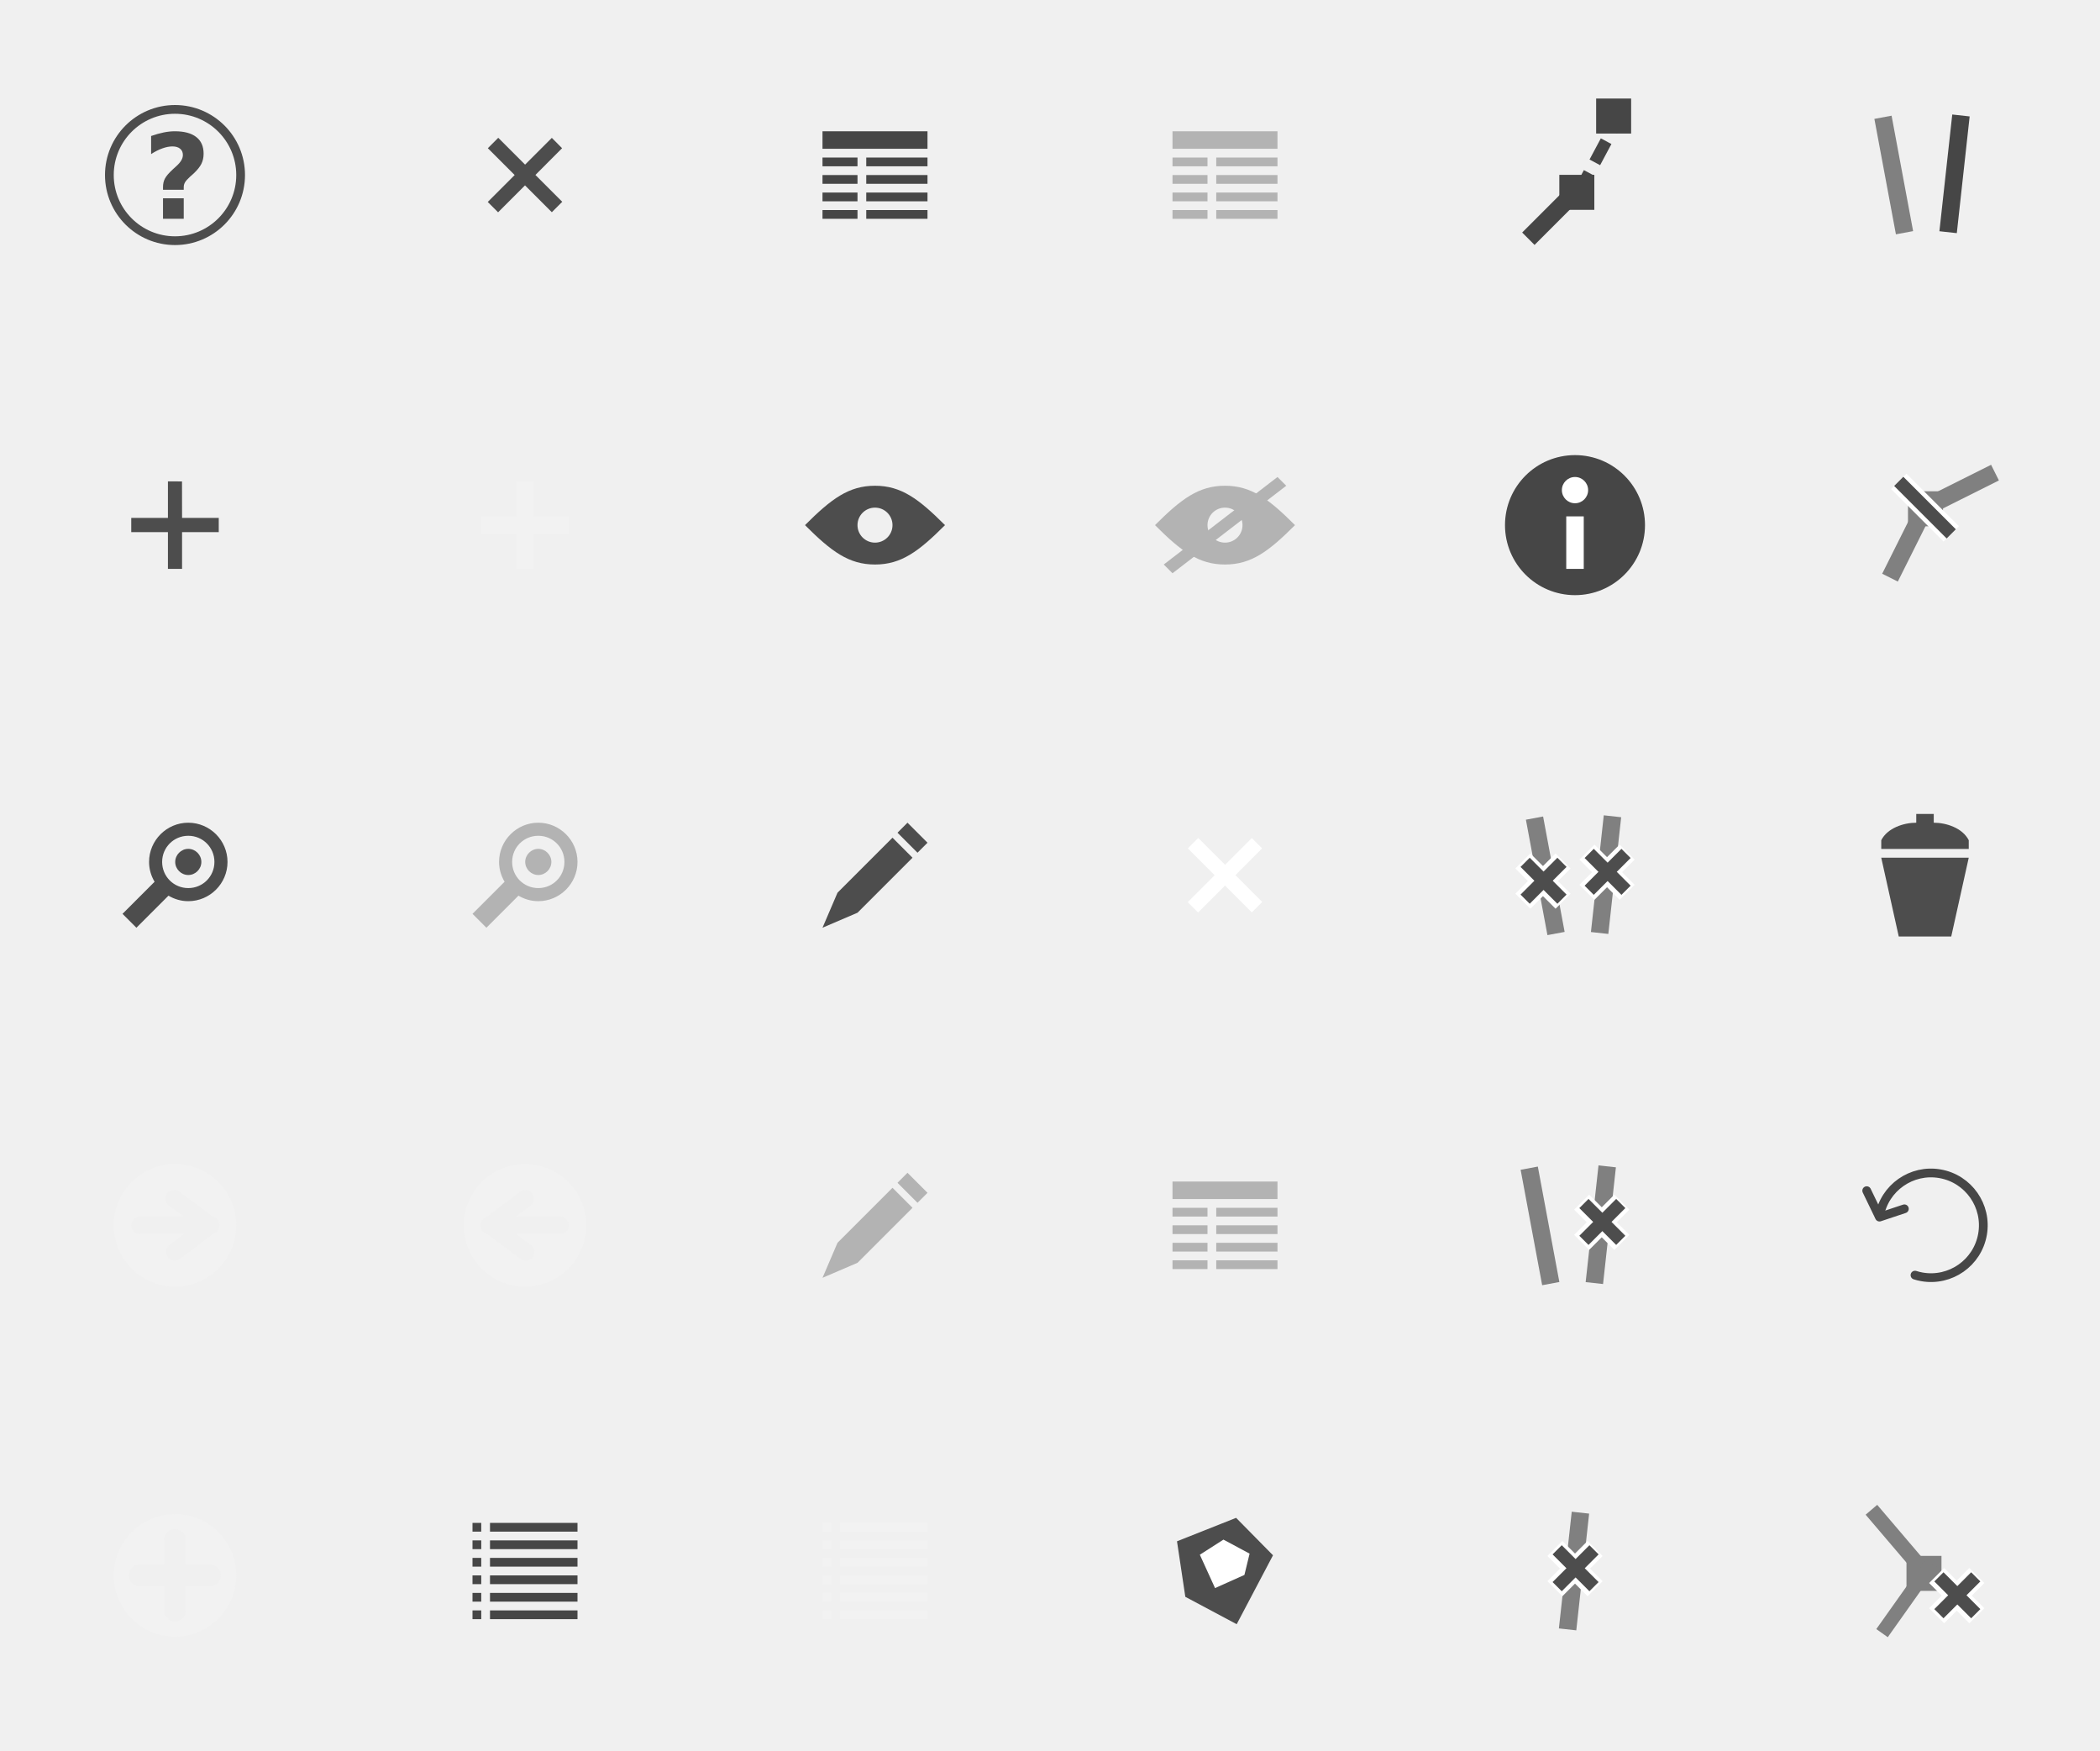
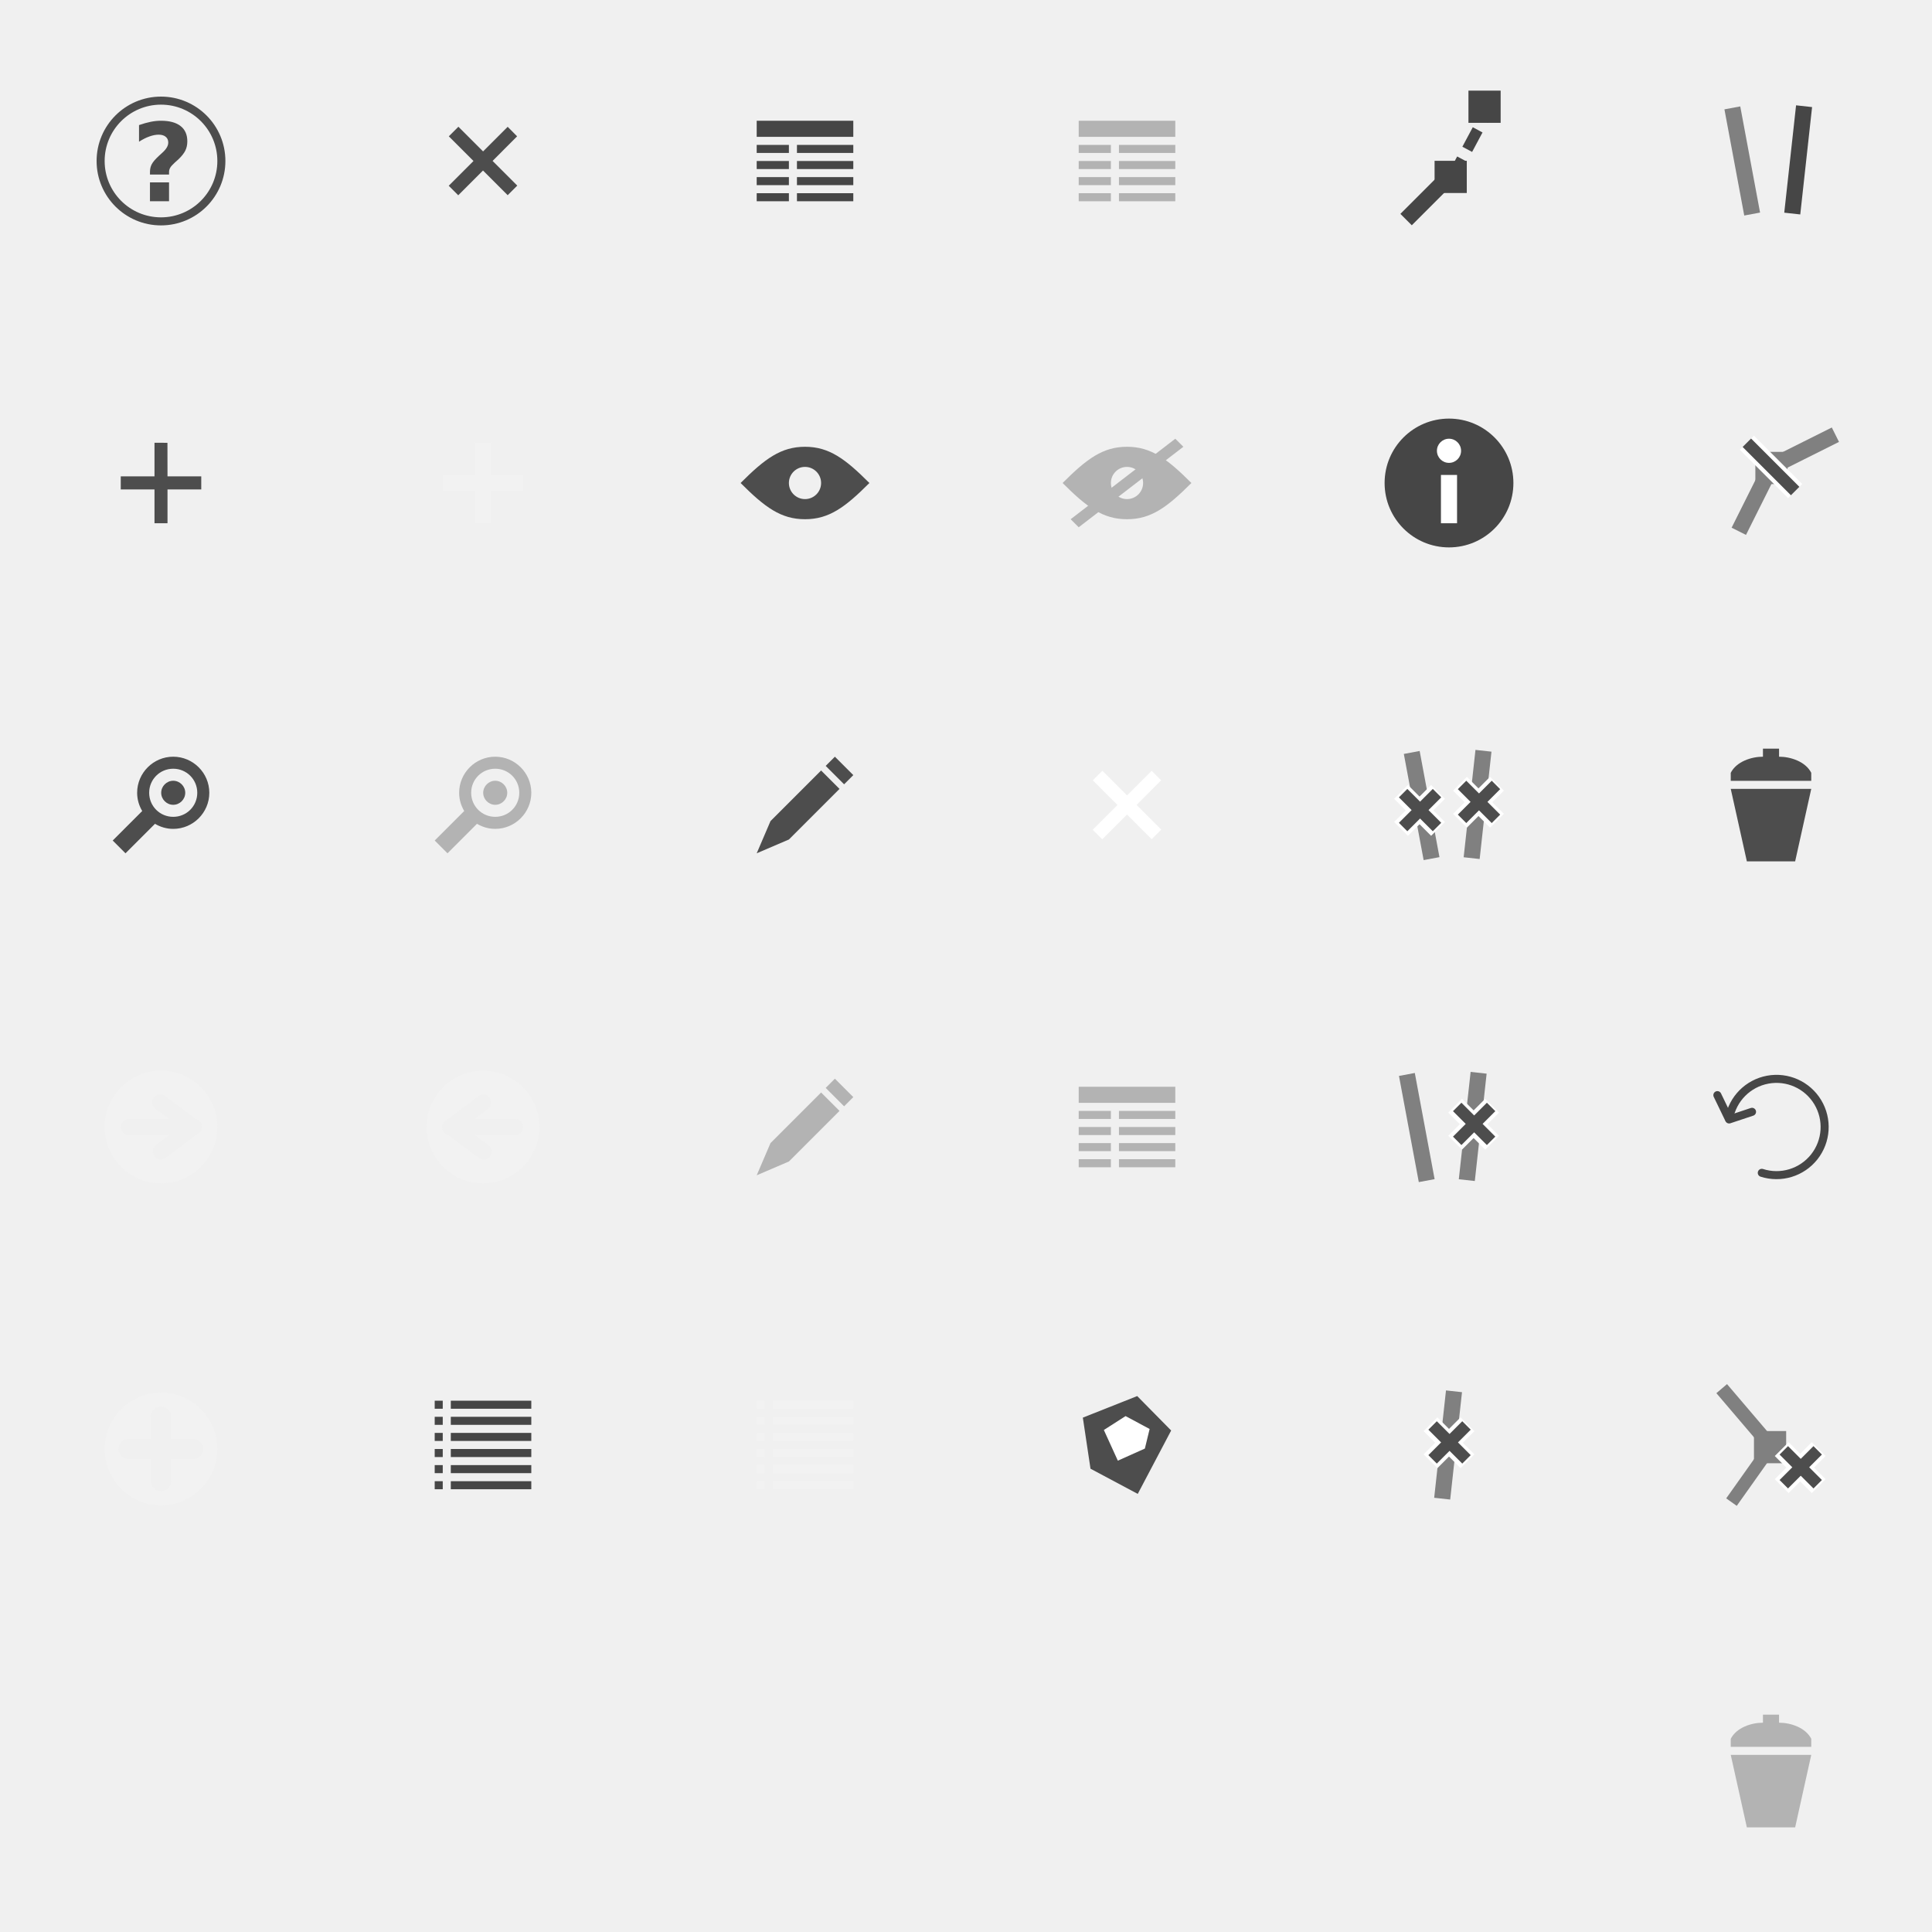
- <svg xmlns="http://www.w3.org/2000/svg" width="240" height="200" id="svg2" version="1.1">
+ <svg xmlns="http://www.w3.org/2000/svg" width="240" height="240" id="svg2" version="1.1">
  <defs id="defs4" />
-   <g id="layer1" transform="translate(0,-852.3622)">
+   <g id="layer1" transform="translate(0,-812.3622)">
    <text xml:space="preserve" style="font-style:normal;font-weight:normal;font-size:40px;line-height:125%;font-family:Sans;letter-spacing:0px;word-spacing:0px;fill:#000000;fill-opacity:1;stroke:none" x="13.787" y="953.808" id="text4457">
      <tspan y="953.808" x="13.787" id="tspan4459" />
    </text>
-     <g id="g3001" transform="translate(-15.2557,-71.38651)">
-       <circle transform="matrix(1.071429,0,0,1.071429,26.68427,934.1058)" id="path3014" style="fill:none;stroke:#4d4d4d;stroke-width:0.933;stroke-miterlimit:4;stroke-dasharray:none;stroke-opacity:1" cx="8" cy="9" r="7" d="m 15,9 c 0,3.866 -3.134,7 -7,7 C 4.134,16 1,12.866 1,9 1,5.134 4.134,2 8,2 c 3.866,0 7,3.134 7,7 z" />
+     <g id="g3001" transform="translate(-15.2557,-111.3865)">
+       <circle transform="matrix(1.071429,0,0,1.071429,26.68427,934.1058)" id="path3014" style="fill:none;stroke:#4d4d4d;stroke-width:0.933;stroke-miterlimit:4;stroke-dasharray:none;stroke-opacity:1" cx="8" cy="9" r="7" />
      <g id="text3784" style="font-style:normal;font-weight:normal;font-size:40px;line-height:125%;font-family:Sans;letter-spacing:0px;word-spacing:0px;fill:#4d4d4d;fill-opacity:1;stroke:none" transform="translate(27.2557,-100.6137)">
        <path id="path3789" style="font-weight:bold;font-size:12px;-inkscape-font-specification:'Sans Bold';fill:#4d4d4d" d="m 9,1046.046 -2.37,0 0,-0.322 c 0,-0.36 0.072,-0.677 0.217,-0.954 0.144,-0.281 0.449,-0.636 0.912,-1.066 l 0.42,-0.382 c 0.249,-0.228 0.431,-0.443 0.545,-0.645 0.118,-0.202 0.177,-0.404 0.177,-0.605 -4.6e-6,-0.307 -0.105,-0.546 -0.315,-0.717 -0.21,-0.176 -0.503,-0.263 -0.88,-0.263 -0.354,0 -0.737,0.075 -1.149,0.224 -0.411,0.145 -0.84,0.362 -1.287,0.651 l 0,-2.066 c 0.53,-0.184 1.013,-0.32 1.451,-0.408 0.438,-0.088 0.86,-0.132 1.267,-0.132 1.068,0 1.882,0.219 2.442,0.658 0.56,0.434 0.84,1.07 0.84,1.908 -7e-6,0.43 -0.085,0.816 -0.256,1.158 -0.171,0.338 -0.462,0.702 -0.873,1.092 l -0.42,0.375 c -0.298,0.272 -0.492,0.491 -0.584,0.658 -0.092,0.162 -0.138,0.342 -0.138,0.539 l 0,0.296 m -2.37,0.974 2.37,0 0,2.342 -2.37,0 0,-2.342" />
      </g>
    </g>
-     <path style="fill:#4d4d4d;fill-opacity:1;fill-rule:nonzero;stroke:none" d="m 100,907.862 c -3,0 -5,1.5 -8,4.5 3,3 5,4.5 8,4.5 3,0 5,-1.5 8,-4.5 -3,-3 -5,-4.5 -8,-4.5 z m 0,2.5 c 1.105,0 2,0.895 2,2 0,1.105 -0.895,2 -2,2 -1.105,0 -2,-0.895 -2,-2 0,-1.105 0.895,-2 2,-2 z" id="path2990-6" />
-     <g id="eye-off" style="fill:#b3b3b3" transform="translate(131,-131.0002)">
+     <path style="fill:#4d4d4d;fill-opacity:1;fill-rule:nonzero;stroke:none" d="m 100,867.862 c -3,0 -5,1.5 -8,4.5 3,3 5,4.5 8,4.5 3,0 5,-1.5 8,-4.5 -3,-3 -5,-4.5 -8,-4.5 z m 0,2.5 c 1.105,0 2,0.895 2,2 0,1.105 -0.895,2 -2,2 -1.105,0 -2,-0.895 -2,-2 0,-1.105 0.895,-2 2,-2 z" id="path2990-6" />
+     <g id="eye-off" style="fill:#b3b3b3" transform="translate(131,-171.0002)">
      <path id="path2990" transform="translate(0,1034.362)" d="M 9,4.5 C 6,4.5 4,6 1,9 c 3,3 5,4.5 8,4.5 3,-3.3e-5 5,-1.5 8,-4.5 C 14,6 12,4.5 9,4.5 Z M 9,7 c 1.105,0 2,0.895 2,2 0,1.105 -0.895,2 -2,2 C 7.895,11 7,10.105 7,9 7,7.895 7.895,7 9,7 Z" style="fill:#b3b3b3;fill-opacity:1;fill-rule:nonzero;stroke:none" />
      <path id="rect3787" d="m 2,1047.862 13,-10 1,1 -13,10 z" style="fill:#b3b3b3;fill-opacity:1;fill-rule:nonzero;stroke:none" />
    </g>
-     <path style="fill:#b3b3b3;fill-opacity:1;fill-rule:nonzero;stroke:none" d="m 134,867.362 0,2 12,0 0,-2 -12,0 z m 0,3 0,1 4,0 0,-1 -4,0 z m 5,0 0,1 7,0 0,-1 -7,0 z m -5,2 0,1 4,0 0,-1 -4,0 z m 5,0 0,1 7,0 0,-1 -7,0 z m -5,2 0,1 4,0 0,-1 -4,0 z m 5,0 0,1 7,0 0,-1 -7,0 z m -5,2 0,1 4,0 0,-1 -4,0 z m 5,0 0,1 7,0 0,-1 -7,0 z" id="table" />
-     <path style="fill:#f2f2f2;fill-opacity:1;fill-rule:nonzero;stroke:none" d="m 59,907.362 0,4 -4,0 0,2 4,0 0,4 2,0 0,-4 4,0 0,-2 -4,0 0,-4 z" id="rect5280" />
-     <path style="color:#000000;font-style:normal;font-variant:normal;font-weight:normal;font-stretch:normal;font-size:medium;line-height:normal;font-family:Sans;-inkscape-font-specification:Sans;text-indent:0;text-align:start;text-decoration:none;text-decoration-line:none;letter-spacing:normal;word-spacing:normal;text-transform:none;direction:ltr;block-progression:tb;writing-mode:lr-tb;baseline-shift:baseline;text-anchor:start;display:inline;overflow:visible;visibility:visible;fill:#4d4d4d;fill-opacity:1;stroke:none;stroke-width:3;marker:none;enable-background:accumulate" d="m 21.518,946.362 c -2.467,0 -4.482,2.016 -4.482,4.483 0,0.83 0.234,1.596 0.63,2.265 l -3.665,3.665 1.588,1.588 3.665,-3.665 c 0.668,0.397 1.435,0.63 2.265,0.63 2.467,0 4.482,-2.016 4.482,-4.482 0,-2.467 -2.016,-4.483 -4.482,-4.483 z m 0,1.494 c 1.659,0 2.988,1.329 2.988,2.988 0,1.659 -1.329,2.988 -2.988,2.988 -1.659,0 -2.988,-1.329 -2.988,-2.988 0,-1.659 1.329,-2.988 2.988,-2.988 z m 0,1.494 c -0.816,0 -1.494,0.678 -1.494,1.494 0,0.816 0.678,1.494 1.494,1.494 0.816,0 1.494,-0.678 1.494,-1.494 0,-0.816 -0.678,-1.494 -1.494,-1.494 z" id="path4354" />
-     <path id="path4392" d="m 61.518,946.362 c -2.467,0 -4.482,2.016 -4.482,4.482 0,0.83 0.234,1.596 0.63,2.264 L 54,956.775 l 1.588,1.587 3.665,-3.665 c 0.668,0.397 1.435,0.63 2.265,0.63 2.467,0 4.482,-2.016 4.482,-4.483 0,-2.467 -2.016,-4.482 -4.482,-4.482 z m 0,1.494 c 1.659,0 2.988,1.329 2.988,2.988 0,1.659 -1.329,2.988 -2.988,2.988 -1.659,0 -2.988,-1.329 -2.988,-2.988 0,-1.659 1.329,-2.988 2.988,-2.988 z m 0,1.494 c -0.816,0 -1.494,0.678 -1.494,1.494 0,0.816 0.678,1.494 1.494,1.494 0.816,0 1.494,-0.678 1.494,-1.494 0,-0.816 -0.678,-1.494 -1.494,-1.494 z" style="color:#000000;font-style:normal;font-variant:normal;font-weight:normal;font-stretch:normal;font-size:medium;line-height:normal;font-family:Sans;-inkscape-font-specification:Sans;text-indent:0;text-align:start;text-decoration:none;text-decoration-line:none;letter-spacing:normal;word-spacing:normal;text-transform:none;direction:ltr;block-progression:tb;writing-mode:lr-tb;baseline-shift:baseline;text-anchor:start;display:inline;overflow:visible;visibility:visible;fill:#b3b3b3;fill-opacity:1;stroke:none;stroke-width:3;marker:none;enable-background:accumulate" />
-     <path style="fill:#f2f2f2;fill-opacity:1;stroke:none" d="m 60,985.362 c -3.866,0 -7,3.134 -7,7 0,3.866 3.134,7 7,7 3.866,0 7,-3.134 7,-7 0,-3.866 -3.134,-7 -7,-7 z m -0.156,2.969 a 1,1 0 0 1 0.094,0 1,1 0 0 1 0.656,1.812 l -1.625,1.219 5.031,0 a 1,1 0 1 1 0,2 l -5,0 1.594,1.188 a 1,1 0 1 1 -1.188,1.594 l -3.719,-2.781 a 1.004,1.004 0 0 1 -0.156,-1.906 l 3.875,-2.906 a 1,1 0 0 1 0.438,-0.219 z" id="path5321" />
-     <path id="path5338" d="m 20,999.362 c 3.866,0 7,-3.134 7,-7 0,-3.866 -3.134,-7 -7,-7 -3.866,0 -7,3.134 -7,7 0,3.866 3.134,7 7,7 z m 0.156,-2.969 a 1,1 0 0 1 -0.094,0 1,1 0 0 1 -0.656,-1.813 l 1.625,-1.219 -5.031,0 a 1,1 0 1 1 0,-2 l 5,0 -1.594,-1.188 a 1,1 0 1 1 1.188,-1.594 l 3.719,2.781 a 1.004,1.004 0 0 1 0.156,1.906 l -3.875,2.906 a 1,1 0 0 1 -0.438,0.219 z" style="fill:#f2f2f2;fill-opacity:1;stroke:none" />
-     <path style="fill:#f2f2f2;fill-opacity:1;stroke:none" d="m 20,1025.362 c -3.866,0 -7,3.134 -7,7 0,3.866 3.134,7 7,7 3.866,0 7,-3.134 7,-7 0,-3.866 -3.134,-7 -7,-7 z m -0.156,1.719 a 1.25,1.25 0 0 1 0.125,0 1.25,1.25 0 0 1 1.281,1.281 l 0,2.75 2.75,0 a 1.25,1.25 0 1 1 0,2.5 l -2.75,0 0,2.75 a 1.25,1.25 0 1 1 -2.5,0 l 0,-2.75 -2.75,0 a 1.252,1.252 0 0 1 -0.125,-2.5 1.25,1.25 0 0 1 0.125,0 l 2.75,0 0,-2.75 a 1.25,1.25 0 0 1 1.094,-1.281 z" id="path5340" />
-     <path style="fill:#464646;fill-opacity:1;fill-rule:nonzero;stroke:none" d="m 94,867.362 0,2 12,0 0,-2 -12,0 z m 0,3 0,1 4,0 0,-1 -4,0 z m 5,0 0,1 7,0 0,-1 -7,0 z m -5,2 0,1 4,0 0,-1 -4,0 z m 5,0 0,1 7,0 0,-1 -7,0 z m -5,2 0,1 4,0 0,-1 -4,0 z m 5,0 0,1 7,0 0,-1 -7,0 z m -5,2 0,1 4,0 0,-1 -4,0 z m 5,0 0,1 7,0 0,-1 -7,0 z" id="table-5" />
+     <path style="fill:#b3b3b3;fill-opacity:1;fill-rule:nonzero;stroke:none" d="m 134,827.362 0,2 12,0 0,-2 -12,0 z m 0,3 0,1 4,0 0,-1 -4,0 z m 5,0 0,1 7,0 0,-1 -7,0 z m -5,2 0,1 4,0 0,-1 -4,0 z m 5,0 0,1 7,0 0,-1 -7,0 z m -5,2 0,1 4,0 0,-1 -4,0 z m 5,0 0,1 7,0 0,-1 -7,0 z m -5,2 0,1 4,0 0,-1 -4,0 z m 5,0 0,1 7,0 0,-1 -7,0 z" id="table" />
+     <path style="fill:#f2f2f2;fill-opacity:1;fill-rule:nonzero;stroke:none" d="m 59,867.362 0,4 -4,0 0,2 4,0 0,4 2,0 0,-4 4,0 0,-2 -4,0 0,-4 z" id="rect5280" />
+     <path style="color:#000000;font-style:normal;font-variant:normal;font-weight:normal;font-stretch:normal;font-size:medium;line-height:normal;font-family:Sans;-inkscape-font-specification:Sans;text-indent:0;text-align:start;text-decoration:none;text-decoration-line:none;letter-spacing:normal;word-spacing:normal;text-transform:none;direction:ltr;block-progression:tb;writing-mode:lr-tb;baseline-shift:baseline;text-anchor:start;display:inline;overflow:visible;visibility:visible;fill:#4d4d4d;fill-opacity:1;stroke:none;stroke-width:3;marker:none;enable-background:accumulate" d="m 21.518,906.362 c -2.467,0 -4.482,2.016 -4.482,4.483 0,0.83 0.234,1.596 0.63,2.265 l -3.665,3.665 1.588,1.588 3.665,-3.665 c 0.668,0.397 1.435,0.63 2.265,0.63 2.467,0 4.482,-2.016 4.482,-4.482 0,-2.467 -2.016,-4.483 -4.482,-4.483 z m 0,1.494 c 1.659,0 2.988,1.329 2.988,2.988 0,1.659 -1.329,2.988 -2.988,2.988 -1.659,0 -2.988,-1.329 -2.988,-2.988 0,-1.659 1.329,-2.988 2.988,-2.988 z m 0,1.494 c -0.816,0 -1.494,0.678 -1.494,1.494 0,0.816 0.678,1.494 1.494,1.494 0.816,0 1.494,-0.678 1.494,-1.494 0,-0.816 -0.678,-1.494 -1.494,-1.494 z" id="path4354" />
+     <path id="path4392" d="m 61.518,906.362 c -2.467,0 -4.482,2.016 -4.482,4.482 0,0.83 0.234,1.596 0.63,2.264 L 54,916.775 l 1.588,1.587 3.665,-3.665 c 0.668,0.397 1.435,0.63 2.265,0.63 2.467,0 4.482,-2.016 4.482,-4.483 0,-2.467 -2.016,-4.482 -4.482,-4.482 z m 0,1.494 c 1.659,0 2.988,1.329 2.988,2.988 0,1.659 -1.329,2.988 -2.988,2.988 -1.659,0 -2.988,-1.329 -2.988,-2.988 0,-1.659 1.329,-2.988 2.988,-2.988 z m 0,1.494 c -0.816,0 -1.494,0.678 -1.494,1.494 0,0.816 0.678,1.494 1.494,1.494 0.816,0 1.494,-0.678 1.494,-1.494 0,-0.816 -0.678,-1.494 -1.494,-1.494 z" style="color:#000000;font-style:normal;font-variant:normal;font-weight:normal;font-stretch:normal;font-size:medium;line-height:normal;font-family:Sans;-inkscape-font-specification:Sans;text-indent:0;text-align:start;text-decoration:none;text-decoration-line:none;letter-spacing:normal;word-spacing:normal;text-transform:none;direction:ltr;block-progression:tb;writing-mode:lr-tb;baseline-shift:baseline;text-anchor:start;display:inline;overflow:visible;visibility:visible;fill:#b3b3b3;fill-opacity:1;stroke:none;stroke-width:3;marker:none;enable-background:accumulate" />
+     <path style="fill:#f2f2f2;fill-opacity:1;stroke:none" d="m 60,945.362 c -3.866,0 -7,3.134 -7,7 0,3.866 3.134,7 7,7 3.866,0 7,-3.134 7,-7 0,-3.866 -3.134,-7 -7,-7 z m -0.156,2.969 a 1,1 0 0 1 0.094,0 1,1 0 0 1 0.656,1.812 l -1.625,1.219 5.031,0 a 1,1 0 1 1 0,2 l -5,0 1.594,1.188 a 1,1 0 1 1 -1.188,1.594 l -3.719,-2.781 a 1.004,1.004 0 0 1 -0.156,-1.906 l 3.875,-2.906 a 1,1 0 0 1 0.438,-0.219 z" id="path5321" />
+     <path id="path5338" d="m 20,959.362 c 3.866,0 7,-3.134 7,-7 0,-3.866 -3.134,-7 -7,-7 -3.866,0 -7,3.134 -7,7 0,3.866 3.134,7 7,7 z m 0.156,-2.969 a 1,1 0 0 1 -0.094,0 1,1 0 0 1 -0.656,-1.813 l 1.625,-1.219 -5.031,0 a 1,1 0 1 1 0,-2 l 5,0 -1.594,-1.188 a 1,1 0 1 1 1.188,-1.594 l 3.719,2.781 a 1.004,1.004 0 0 1 0.156,1.906 l -3.875,2.906 a 1,1 0 0 1 -0.438,0.219 z" style="fill:#f2f2f2;fill-opacity:1;stroke:none" />
+     <path style="fill:#f2f2f2;fill-opacity:1;stroke:none" d="m 20,985.362 c -3.866,0 -7,3.134 -7,7 0,3.866 3.134,7 7,7 3.866,0 7,-3.134 7,-7 0,-3.866 -3.134,-7 -7,-7 z m -0.156,1.719 a 1.25,1.25 0 0 1 0.125,0 1.25,1.25 0 0 1 1.281,1.281 l 0,2.75 2.75,0 a 1.25,1.25 0 1 1 0,2.5 l -2.75,0 0,2.75 a 1.25,1.25 0 1 1 -2.5,0 l 0,-2.75 -2.75,0 a 1.252,1.252 0 0 1 -0.125,-2.5 1.25,1.25 0 0 1 0.125,0 l 2.75,0 0,-2.75 a 1.25,1.25 0 0 1 1.094,-1.281 z" id="path5340" />
+     <path style="fill:#464646;fill-opacity:1;fill-rule:nonzero;stroke:none" d="m 94,827.362 0,2 12,0 0,-2 -12,0 z m 0,3 0,1 4,0 0,-1 -4,0 z m 5,0 0,1 7,0 0,-1 -7,0 z m -5,2 0,1 4,0 0,-1 -4,0 z m 5,0 0,1 7,0 0,-1 -7,0 z m -5,2 0,1 4,0 0,-1 -4,0 z m 5,0 0,1 7,0 0,-1 -7,0 z m -5,2 0,1 4,0 0,-1 -4,0 z m 5,0 0,1 7,0 0,-1 -7,0 z" id="table-5" />
    <g transform="translate(32,-48.00012)" style="font-style:normal;font-weight:normal;font-size:40px;line-height:125%;font-family:Sans;letter-spacing:0px;word-spacing:0px;fill:#4d4d4d;fill-opacity:1;stroke:none" id="text3784-6" />
-     <g id="text4356" style="font-style:normal;font-weight:normal;font-size:40px;line-height:125%;font-family:Sans;letter-spacing:0px;word-spacing:0px;fill:#4d4d4d;fill-opacity:1;stroke:none" transform="translate(20,-124)">
+     <g id="text4356" style="font-style:normal;font-weight:normal;font-size:40px;line-height:125%;font-family:Sans;letter-spacing:0px;word-spacing:0px;fill:#4d4d4d;fill-opacity:1;stroke:none" transform="translate(20,-164)">
      <path id="path4384" style="font-variant:normal;font-stretch:normal;font-size:20px;font-family:Arial;-inkscape-font-specification:Arial;fill:#4d4d4d" d="m 35.742,999.438 3.076,-3.076 -3.066,-3.066 1.191,-1.191 3.066,3.066 3.057,-3.057 1.172,1.182 -3.047,3.057 3.066,3.066 -1.191,1.191 L 40,997.544 36.924,1000.62 35.742,999.438" />
    </g>
-     <path d="m 19.192,917.362 2e-6,-4.2 -4.192,10e-6 -3e-6,-1.627 4.192,0 0,-4.173 1.609,0.007 0.007,4.167 4.192,0 -3.9e-5,1.627 -4.192,4e-5 -1.5e-5,4.2 -1.615,0" style="font-style:normal;font-variant:normal;font-weight:normal;font-stretch:normal;font-size:20px;line-height:125%;font-family:Arial;-inkscape-font-specification:Arial;letter-spacing:0px;word-spacing:0px;fill:#4d4d4d;fill-opacity:1;stroke:none" id="path4384-3" />
-     <path style="fill:#4d4d4d;fill-opacity:1;stroke:none" d="m 103.714,946.362 -1.143,1.143 2.286,2.286 L 106,948.648 Z M 102,948.076 l -6.286,6.286 2.286,2.286 6.286,-6.286 z M 95.714,954.362 94,958.362 l 4,-1.714 z" id="path3684" />
+     <path d="m 19.192,877.362 2e-6,-4.2 -4.192,10e-6 -3e-6,-1.627 4.192,0 0,-4.173 1.609,0.007 0.007,4.167 4.192,0 -3.9e-5,1.627 -4.192,4e-5 -1.5e-5,4.2 -1.615,0" style="font-style:normal;font-variant:normal;font-weight:normal;font-stretch:normal;font-size:20px;line-height:125%;font-family:Arial;-inkscape-font-specification:Arial;letter-spacing:0px;word-spacing:0px;fill:#4d4d4d;fill-opacity:1;stroke:none" id="path4384-3" />
+     <path style="fill:#4d4d4d;fill-opacity:1;stroke:none" d="m 103.714,906.362 -1.143,1.143 2.286,2.286 L 106,908.648 Z M 102,908.076 l -6.286,6.286 2.286,2.286 6.286,-6.286 z M 95.714,914.362 94,918.362 l 4,-1.714 z" id="path3684" />
    <text xml:space="preserve" style="font-style:normal;font-weight:normal;font-size:30.476px;line-height:125%;font-family:Sans;letter-spacing:0px;word-spacing:0px;fill:#000000;fill-opacity:1;stroke:none" x="81.647" y="988.797" id="text4457-6">
      <tspan y="988.797" x="81.647" id="tspan4459-6" />
    </text>
-     <g id="text4356-2" style="font-style:normal;font-weight:normal;font-size:40px;line-height:125%;font-family:Sans;letter-spacing:0px;word-spacing:0px;fill:#ffffff;fill-opacity:1;stroke:none" transform="translate(100,-44.00004)">
+     <g id="text4356-2" style="font-style:normal;font-weight:normal;font-size:40px;line-height:125%;font-family:Sans;letter-spacing:0px;word-spacing:0px;fill:#ffffff;fill-opacity:1;stroke:none" transform="translate(100,-84.00004)">
      <path id="path4384-2" style="font-variant:normal;font-stretch:normal;font-size:20px;font-family:Arial;-inkscape-font-specification:Arial;fill:#ffffff" d="m 35.742,999.438 3.076,-3.076 -3.066,-3.066 1.191,-1.191 3.066,3.066 3.057,-3.057 1.172,1.182 -3.047,3.057 3.066,3.066 -1.191,1.191 L 40,997.544 36.924,1000.62 35.742,999.438" />
    </g>
-     <path style="fill:#b3b3b3;fill-opacity:1;fill-rule:nonzero;stroke:none" d="m 134,987.362 0,2 12,0 0,-2 -12,0 z m 0,3 0,1 4,0 0,-1 -4,0 z m 5,0 0,1 7,0 0,-1 -7,0 z m -5,2 0,1 4,0 0,-1 -4,0 z m 5,0 0,1 7,0 0,-1 -7,0 z m -5,2 0,1 4,0 0,-1 -4,0 z m 5,0 0,1 7,0 0,-1 -7,0 z m -5,2 0,1 4,0 0,-1 -4,0 z m 5,0 0,1 7,0 0,-1 -7,0 z" id="table-0" />
-     <path style="fill:#b3b3b3;fill-opacity:1;stroke:none" d="m 103.714,986.362 -1.143,1.143 2.286,2.286 L 106,988.648 Z M 102,988.076 95.714,994.362 98,996.648 l 6.286,-6.286 z m -6.286,6.286 -1.714,4 4,-1.714 z" id="path3684-2" />
-     <path id="table-5-8-8-6" style="fill:#464646;fill-opacity:1;fill-rule:nonzero;stroke:none" d="m 54,1026.362 0,1 1,0 0,-1 z m 2,0 0,1 10,0 0,-1 z m -2,2 0,1 1,0 0,-1 z m 2,0 0,1 10,0 0,-1 z m -2,2 0,1 1,0 0,-1 z m 2,0 0,1 10,0 0,-1 z m -2,2 0,1 1,0 0,-1 z m 2,0 0,1 10,0 0,-1 z m -2,2 0,1 1,0 0,-1 z m 2,0 0,1 10,0 0,-1 z m -2,2 0,1 1,0 0,-1 z m 2,0 0,1 10,0 0,-1 z" />
-     <path id="table-5-8-8-6-1" style="fill:#f2f2f2;fill-opacity:1;fill-rule:nonzero;stroke:none" d="m 94,1026.362 0,1 1,0 0,-1 z m 2,0 0,1 10,0 0,-1 z m -2,2 0,1 1,0 0,-1 z m 2,0 0,1 10,0 0,-1 z m -2,2 0,1 1,0 0,-1 z m 2,0 0,1 10,0 0,-1 z m -2,2 0,1 1,0 0,-1 z m 2,0 0,1 10,0 0,-1 z m -2,2 0,1 1,0 0,-1 z m 2,0 0,1 10,0 0,-1 z m -2,2 0,1 1,0 0,-1 z m 2,0 0,1 10,0 0,-1 z" />
-     <circle style="fill:#464646;fill-opacity:1;stroke:none" id="path3762" transform="matrix(0.8206185,0,0,0.8206185,168.2722,902.6797)" cx="14.291" cy="11.799" r="9.749" d="m 24.04,11.799 c 0,5.384 -4.365,9.749 -9.749,9.749 -5.384,0 -9.749,-4.365 -9.749,-9.749 0,-5.384 4.365,-9.749 9.749,-9.749 5.384,0 9.749,4.365 9.749,9.749 z" />
-     <ellipse style="fill:#ffffff;fill-opacity:1;stroke:none" id="path3764" transform="matrix(0.8291667,0,0,0.7175481,170.0333,903.4295)" cx="12.02" cy="6.874" rx="1.809" ry="2.09" d="m 13.829,6.874 c 0,1.155 -0.81,2.09 -1.809,2.09 -0.999,0 -1.809,-0.936 -1.809,-2.09 0,-1.155 0.81,-2.09 1.809,-2.09 0.999,0 1.809,0.936 1.809,2.09 z" />
-     <path style="fill:#ffffff;fill-opacity:1;stroke:none" d="m 179,911.362 2,0 0,6 -2,0 z" id="rect4274" />
-     <g id="g4717" transform="translate(1.210815,-2.477)">
+     <path style="fill:#b3b3b3;fill-opacity:1;fill-rule:nonzero;stroke:none" d="m 134,947.362 0,2 12,0 0,-2 -12,0 z m 0,3 0,1 4,0 0,-1 -4,0 z m 5,0 0,1 7,0 0,-1 -7,0 z m -5,2 0,1 4,0 0,-1 -4,0 z m 5,0 0,1 7,0 0,-1 -7,0 z m -5,2 0,1 4,0 0,-1 -4,0 z m 5,0 0,1 7,0 0,-1 -7,0 z m -5,2 0,1 4,0 0,-1 -4,0 z m 5,0 0,1 7,0 0,-1 -7,0 z" id="table-0" />
+     <path style="fill:#b3b3b3;fill-opacity:1;stroke:none" d="m 103.714,946.362 -1.143,1.143 2.286,2.286 L 106,948.648 Z M 102,948.076 95.714,954.362 98,956.648 l 6.286,-6.286 z m -6.286,6.286 -1.714,4 4,-1.714 z" id="path3684-2" />
+     <path id="table-5-8-8-6" style="fill:#464646;fill-opacity:1;fill-rule:nonzero;stroke:none" d="m 54,986.362 0,1 1,0 0,-1 z m 2,0 0,1 10,0 0,-1 z m -2,2 0,1 1,0 0,-1 z m 2,0 0,1 10,0 0,-1 z m -2,2 0,1 1,0 0,-1 z m 2,0 0,1 10,0 0,-1 z m -2,2 0,1 1,0 0,-1 z m 2,0 0,1 10,0 0,-1 z m -2,2 0,1 1,0 0,-1 z m 2,0 0,1 10,0 0,-1 z m -2,2 0,1 1,0 0,-1 z m 2,0 0,1 10,0 0,-1 z" />
+     <path id="table-5-8-8-6-1" style="fill:#f2f2f2;fill-opacity:1;fill-rule:nonzero;stroke:none" d="m 94,986.362 0,1 1,0 0,-1 z m 2,0 0,1 10,0 0,-1 z m -2,2 0,1 1,0 0,-1 z m 2,0 0,1 10,0 0,-1 z m -2,2 0,1 1,0 0,-1 z m 2,0 0,1 10,0 0,-1 z m -2,2 0,1 1,0 0,-1 z m 2,0 0,1 10,0 0,-1 z m -2,2 0,1 1,0 0,-1 z m 2,0 0,1 10,0 0,-1 z m -2,2 0,1 1,0 0,-1 z m 2,0 0,1 10,0 0,-1 z" />
+     <circle style="fill:#464646;fill-opacity:1;stroke:none" id="path3762" cx="180" cy="872.362" r="8" />
+     <circle style="fill:#ffffff;fill-opacity:1;stroke:none" id="path3764" cx="180" cy="868.362" r="1.5" />
+     <path style="fill:#ffffff;fill-opacity:1;stroke:none" d="m 179,871.362 2,0 0,6 -2,0 z" id="rect4274" />
+     <g id="g4717" transform="translate(1.210815,-42.477)">
      <path id="path3862" d="m 140.058,1028.263 4.217,4.278 -4.149,7.874 -5.871,-3.127 -0.952,-6.346 z" style="fill:#4d4d4d;fill-opacity:1;fill-rule:evenodd;stroke:none;stroke-width:1px;stroke-linecap:butt;stroke-linejoin:miter;stroke-opacity:1" />
      <path id="path3864" d="m 135.914,1032.478 1.737,3.811 3.358,-1.504 0.591,-2.433 -2.99,-1.601" style="fill:#ffffff;fill-rule:evenodd;stroke:none;stroke-width:1px;stroke-linecap:butt;stroke-linejoin:miter;stroke-opacity:1" />
    </g>
-     <path style="fill:#4d4d4d;fill-opacity:1;fill-rule:nonzero;stroke:none" d="m 219,945.362 0,1 c -1.429,0 -3.286,0.6 -4,2 l 0,1 10,0 0,-1 c -0.714,-1.4 -2.571,-2 -4,-2 l 0,-1 z m -4,5 2,9 6,0 2,-9 z" id="delete-30" />
-     <g id="g4797" transform="translate(1.740075,-0.6743815)">
+     <path style="fill:#4d4d4d;fill-opacity:1;fill-rule:nonzero;stroke:none" d="m 219,905.362 0,1 c -1.429,0 -3.286,0.6 -4,2 l 0,1 10,0 0,-1 c -0.714,-1.4 -2.571,-2 -4,-2 l 0,-1 z m -4,5 2,9 6,0 2,-9 z" id="delete-30" />
+     <g id="g4797" transform="translate(1.740075,-40.67438)">
      <path id="path4349-2-2-9-3-8" d="m 180.472,999.637 1.468,-13.336" style="fill:none;fill-rule:evenodd;stroke:#808080;stroke-width:2;stroke-linecap:butt;stroke-linejoin:miter;stroke-miterlimit:4;stroke-dasharray:none;stroke-opacity:1" />
      <path id="path4349-2-2-3-3" d="m 175.49,999.698 -2.461,-13.189" style="fill:none;fill-rule:evenodd;stroke:#808080;stroke-width:2;stroke-linecap:butt;stroke-linejoin:miter;stroke-miterlimit:4;stroke-dasharray:none;stroke-opacity:1" />
      <g id="g4621">
        <g id="g4400-8-39-2-3-1" transform="matrix(0.5744914,0,0,0.5744914,77.9098,445.5668)" style="stroke:#ffffff;stroke-width:4.224;stroke-miterlimit:4;stroke-dasharray:none">
          <path id="path4353-1-6-1-3-6" d="m 176,948.362 8,8" style="fill:none;fill-rule:evenodd;stroke:#ffffff;stroke-width:4.224;stroke-linecap:butt;stroke-linejoin:miter;stroke-miterlimit:4;stroke-dasharray:none;stroke-opacity:1" />
          <path id="path4355-9-7-1-7-3" d="m 176,956.362 8,-8" style="fill:none;fill-rule:evenodd;stroke:#ffffff;stroke-width:4.224;stroke-linecap:butt;stroke-linejoin:miter;stroke-miterlimit:4;stroke-dasharray:none;stroke-opacity:1" />
        </g>
        <g id="g4400-8-39-2-3" transform="matrix(0.5263104,0,0,0.5263104,86.64857,491.4128)" style="stroke:#000000;stroke-width:2.816;stroke-miterlimit:4;stroke-dasharray:none">
          <path id="path4353-1-6-1-3" d="m 176,948.362 8,8" style="fill:none;fill-rule:evenodd;stroke:#4d4d4d;stroke-width:2.816;stroke-linecap:butt;stroke-linejoin:miter;stroke-miterlimit:4;stroke-dasharray:none;stroke-opacity:1" />
          <path id="path4355-9-7-1-7" d="m 176,956.362 8,-8" style="fill:none;fill-rule:evenodd;stroke:#4d4d4d;stroke-width:2.816;stroke-linecap:butt;stroke-linejoin:miter;stroke-miterlimit:4;stroke-dasharray:none;stroke-opacity:1" />
        </g>
      </g>
    </g>
-     <g id="g4779" transform="translate(2.342466,2.325588)">
+     <g id="g4779" transform="translate(2.342466,-37.67441)">
      <path id="path4349-2-2-9-3-8-3" d="m 180.472,956.637 1.468,-13.336" style="fill:none;fill-rule:evenodd;stroke:#808080;stroke-width:2;stroke-linecap:butt;stroke-linejoin:miter;stroke-miterlimit:4;stroke-dasharray:none;stroke-opacity:1" />
      <path id="path4349-2-2-3-3-8" d="m 175.49,956.698 -2.461,-13.189" style="fill:none;fill-rule:evenodd;stroke:#808080;stroke-width:2;stroke-linecap:butt;stroke-linejoin:miter;stroke-miterlimit:4;stroke-dasharray:none;stroke-opacity:1" />
      <g id="g4621-7" transform="translate(0,-43)">
        <g id="g4400-8-39-2-3-1-3" transform="matrix(0.5744914,0,0,0.5744914,77.9098,445.5668)" style="stroke:#ffffff;stroke-width:4.224;stroke-miterlimit:4;stroke-dasharray:none">
          <path id="path4353-1-6-1-3-6-1" d="m 176,948.362 8,8" style="fill:none;fill-rule:evenodd;stroke:#ffffff;stroke-width:4.224;stroke-linecap:butt;stroke-linejoin:miter;stroke-miterlimit:4;stroke-dasharray:none;stroke-opacity:1" />
          <path id="path4355-9-7-1-7-3-3" d="m 176,956.362 8,-8" style="fill:none;fill-rule:evenodd;stroke:#ffffff;stroke-width:4.224;stroke-linecap:butt;stroke-linejoin:miter;stroke-miterlimit:4;stroke-dasharray:none;stroke-opacity:1" />
        </g>
        <g id="g4400-8-39-2-3-6" transform="matrix(0.5263104,0,0,0.5263104,86.64857,491.4128)" style="stroke:#000000;stroke-width:2.816;stroke-miterlimit:4;stroke-dasharray:none">
          <path id="path4353-1-6-1-3-5" d="m 176,948.362 8,8" style="fill:none;fill-rule:evenodd;stroke:#4d4d4d;stroke-width:2.816;stroke-linecap:butt;stroke-linejoin:miter;stroke-miterlimit:4;stroke-dasharray:none;stroke-opacity:1" />
          <path id="path4355-9-7-1-7-0" d="m 176,956.362 8,-8" style="fill:none;fill-rule:evenodd;stroke:#4d4d4d;stroke-width:2.816;stroke-linecap:butt;stroke-linejoin:miter;stroke-miterlimit:4;stroke-dasharray:none;stroke-opacity:1" />
        </g>
      </g>
      <g id="g4621-7-8" transform="translate(-7.321431,-41.98214)">
        <g id="g4400-8-39-2-3-1-3-3" transform="matrix(0.5744914,0,0,0.5744914,77.9098,445.5668)" style="stroke:#ffffff;stroke-width:4.224;stroke-miterlimit:4;stroke-dasharray:none">
          <path id="path4353-1-6-1-3-6-1-4" d="m 176,948.362 8,8" style="fill:none;fill-rule:evenodd;stroke:#ffffff;stroke-width:4.224;stroke-linecap:butt;stroke-linejoin:miter;stroke-miterlimit:4;stroke-dasharray:none;stroke-opacity:1" />
          <path id="path4355-9-7-1-7-3-3-1" d="m 176,956.362 8,-8" style="fill:none;fill-rule:evenodd;stroke:#ffffff;stroke-width:4.224;stroke-linecap:butt;stroke-linejoin:miter;stroke-miterlimit:4;stroke-dasharray:none;stroke-opacity:1" />
        </g>
        <g id="g4400-8-39-2-3-6-1" transform="matrix(0.5263104,0,0,0.5263104,86.64857,491.4128)" style="stroke:#000000;stroke-width:2.816;stroke-miterlimit:4;stroke-dasharray:none">
          <path id="path4353-1-6-1-3-5-9" d="m 176,948.362 8,8" style="fill:none;fill-rule:evenodd;stroke:#4d4d4d;stroke-width:2.816;stroke-linecap:butt;stroke-linejoin:miter;stroke-miterlimit:4;stroke-dasharray:none;stroke-opacity:1" />
          <path id="path4355-9-7-1-7-0-1" d="m 176,956.362 8,-8" style="fill:none;fill-rule:evenodd;stroke:#4d4d4d;stroke-width:2.816;stroke-linecap:butt;stroke-linejoin:miter;stroke-miterlimit:4;stroke-dasharray:none;stroke-opacity:1" />
        </g>
      </g>
    </g>
-     <g id="g4859" transform="translate(-2.300712,-0.87945)">
+     <g id="g4859" transform="translate(-2.300712,-40.87945)">
      <path id="path4349-2-2-9-3-8-7" d="m 181.454,1039.41 1.468,-13.336" style="fill:none;fill-rule:evenodd;stroke:#808080;stroke-width:2;stroke-linecap:butt;stroke-linejoin:miter;stroke-miterlimit:4;stroke-dasharray:none;stroke-opacity:1" />
      <g transform="translate(0.9824624,39.77233)" id="g4621-0">
        <g id="g4400-8-39-2-3-1-1" transform="matrix(0.5744914,0,0,0.5744914,77.9098,445.5668)" style="stroke:#ffffff;stroke-width:4.224;stroke-miterlimit:4;stroke-dasharray:none">
          <path id="path4353-1-6-1-3-6-5" d="m 176,948.362 8,8" style="fill:none;fill-rule:evenodd;stroke:#ffffff;stroke-width:4.224;stroke-linecap:butt;stroke-linejoin:miter;stroke-miterlimit:4;stroke-dasharray:none;stroke-opacity:1" />
          <path id="path4355-9-7-1-7-3-31" d="m 176,956.362 8,-8" style="fill:none;fill-rule:evenodd;stroke:#ffffff;stroke-width:4.224;stroke-linecap:butt;stroke-linejoin:miter;stroke-miterlimit:4;stroke-dasharray:none;stroke-opacity:1" />
        </g>
        <g id="g4400-8-39-2-3-3" transform="matrix(0.5263104,0,0,0.5263104,86.64857,491.4128)" style="stroke:#000000;stroke-width:2.816;stroke-miterlimit:4;stroke-dasharray:none">
          <path id="path4353-1-6-1-3-3" d="m 176,948.362 8,8" style="fill:none;fill-rule:evenodd;stroke:#4d4d4d;stroke-width:2.816;stroke-linecap:butt;stroke-linejoin:miter;stroke-miterlimit:4;stroke-dasharray:none;stroke-opacity:1" />
          <path id="path4355-9-7-1-7-8" d="m 176,956.362 8,-8" style="fill:none;fill-rule:evenodd;stroke:#4d4d4d;stroke-width:2.816;stroke-linecap:butt;stroke-linejoin:miter;stroke-miterlimit:4;stroke-dasharray:none;stroke-opacity:1" />
        </g>
      </g>
    </g>
-     <g id="g4976" transform="translate(1.437107,1.215729)">
+     <g id="g4976" transform="translate(1.437107,-38.78427)">
      <rect y="1028.916" x="216.446" height="4" width="4" id="rect4918" style="fill:#808080;fill-opacity:1;stroke:none;stroke-width:2;stroke-linecap:round;stroke-linejoin:round;stroke-miterlimit:4;stroke-dasharray:4, 2;stroke-dashoffset:0;stroke-opacity:1" />
      <path id="path4349-2-2-9-3-8-7-0-0" d="m 218.99,1031.335 -6.551,-7.687" style="fill:none;fill-rule:evenodd;stroke:#808080;stroke-width:1.737;stroke-linecap:butt;stroke-linejoin:miter;stroke-miterlimit:4;stroke-dasharray:none;stroke-opacity:1" />
      <path id="path4349-2-2-9-3-8-7-0" d="m 213.653,1037.744 5.639,-7.953" style="fill:none;fill-rule:evenodd;stroke:#808080;stroke-width:1.605;stroke-linecap:butt;stroke-linejoin:miter;stroke-miterlimit:4;stroke-dasharray:none;stroke-opacity:1" />
      <g style="fill:#4d4d4d;fill-opacity:1" transform="translate(40.87297,40.76756)" id="g4621-0-6">
        <g id="g4400-8-39-2-3-1-1-8" transform="matrix(0.5744914,0,0,0.5744914,77.9098,445.5668)" style="fill:#4d4d4d;fill-opacity:1;stroke:#ffffff;stroke-width:4.224;stroke-miterlimit:4;stroke-dasharray:none">
          <path id="path4353-1-6-1-3-6-5-5" d="m 176,948.362 8,8" style="fill:#4d4d4d;fill-opacity:1;fill-rule:evenodd;stroke:#ffffff;stroke-width:4.224;stroke-linecap:butt;stroke-linejoin:miter;stroke-miterlimit:4;stroke-dasharray:none;stroke-opacity:1" />
          <path id="path4355-9-7-1-7-3-31-4" d="m 176,956.362 8,-8" style="fill:#4d4d4d;fill-opacity:1;fill-rule:evenodd;stroke:#ffffff;stroke-width:4.224;stroke-linecap:butt;stroke-linejoin:miter;stroke-miterlimit:4;stroke-dasharray:none;stroke-opacity:1" />
        </g>
        <g id="g4400-8-39-2-3-3-7" transform="matrix(0.5263104,0,0,0.5263104,86.64857,491.4128)" style="fill:#4d4d4d;fill-opacity:1;stroke:#000000;stroke-width:2.816;stroke-miterlimit:4;stroke-dasharray:none">
          <path id="path4353-1-6-1-3-3-9" d="m 176,948.362 8,8" style="fill:#4d4d4d;fill-opacity:1;fill-rule:evenodd;stroke:#4d4d4d;stroke-width:2.816;stroke-linecap:butt;stroke-linejoin:miter;stroke-miterlimit:4;stroke-dasharray:none;stroke-opacity:1" />
          <path id="path4355-9-7-1-7-8-7" d="m 176,956.362 8,-8" style="fill:#4d4d4d;fill-opacity:1;fill-rule:evenodd;stroke:#4d4d4d;stroke-width:2.816;stroke-linecap:butt;stroke-linejoin:miter;stroke-miterlimit:4;stroke-dasharray:none;stroke-opacity:1" />
        </g>
      </g>
    </g>
-     <path style="fill:none;fill-rule:evenodd;stroke:#464646;stroke-width:1.372;stroke-linecap:butt;stroke-linejoin:miter;stroke-miterlimit:4;stroke-dasharray:2.743, 1.372;stroke-dashoffset:0;stroke-opacity:1" d="m 185.496,864.863 -4.65,8.708" id="path4873" />
-     <rect style="fill:#464646;fill-opacity:1;stroke:none;stroke-width:2;stroke-linecap:round;stroke-linejoin:round;stroke-miterlimit:4;stroke-dasharray:4, 2;stroke-dashoffset:0;stroke-opacity:1" id="rect4918-7" width="4" height="4" x="182.416" y="863.621" />
-     <path style="fill:none;fill-rule:evenodd;stroke:#464646;stroke-width:2;stroke-linecap:butt;stroke-linejoin:miter;stroke-miterlimit:4;stroke-dasharray:none;stroke-dashoffset:0;stroke-opacity:1" d="m 181.028,873.28 -6.359,6.359" id="path4873-4" />
-     <g id="g4244" transform="matrix(0.5135724,-0.5430923,0.5430923,0.5135724,-430.0199,602.2255)">
-       <path transform="matrix(-0.9018549,0.4320391,-0.4320391,-0.9018549,0,0)" d="m 231.877,-980.514 c -4.377,0.6 -8.412,-2.463 -9.012,-6.84 -0.6,-4.377 2.463,-8.412 6.84,-9.012 4.377,-0.6 8.412,2.463 9.012,6.84 0.049,0.36 0.074,0.723 0.074,1.086" id="path4240" style="fill:none;fill-opacity:1;stroke:#464646;stroke-width:1.338;stroke-linecap:round;stroke-linejoin:round;stroke-miterlimit:4;stroke-dasharray:none;stroke-dashoffset:0;stroke-opacity:1" />
-       <path id="path4242" d="m 216,980.362 -1.595,4.194 3.536,1.894" style="fill:none;fill-rule:evenodd;stroke:#464646;stroke-width:1.338;stroke-linecap:round;stroke-linejoin:round;stroke-opacity:1;stroke-miterlimit:4;stroke-dasharray:none" />
+     <path style="fill:none;fill-rule:evenodd;stroke:#464646;stroke-width:1.372;stroke-linecap:butt;stroke-linejoin:miter;stroke-miterlimit:4;stroke-dasharray:2.743, 1.372;stroke-dashoffset:0;stroke-opacity:1" d="m 185.496,824.863 -4.65,8.708" id="path4873" />
+     <rect style="fill:#464646;fill-opacity:1;stroke:none;stroke-width:2;stroke-linecap:round;stroke-linejoin:round;stroke-miterlimit:4;stroke-dasharray:4, 2;stroke-dashoffset:0;stroke-opacity:1" id="rect4918-7" width="4" height="4" x="182.416" y="823.621" />
+     <path style="fill:none;fill-rule:evenodd;stroke:#464646;stroke-width:2;stroke-linecap:butt;stroke-linejoin:miter;stroke-miterlimit:4;stroke-dasharray:none;stroke-dashoffset:0;stroke-opacity:1" d="m 181.028,833.28 -6.359,6.359" id="path4873-4" />
+     <g id="g4244" transform="matrix(0.5135724,-0.5430923,0.5430923,0.5135724,-430.0199,562.2255)">
+       <path transform="matrix(-0.9018549,0.4320391,-0.4320391,-0.9018549,0,0)" d="m 231.877,-980.514 a 8,8 0 0 1 -8.126,-4.127 8,8 0 0 1 1.012,-9.058 8,8 0 0 1 8.837,-2.232 8,8 0 0 1 5.192,7.491" id="path4240" style="fill:none;fill-opacity:1;stroke:#464646;stroke-width:1.338;stroke-linecap:round;stroke-linejoin:round;stroke-miterlimit:4;stroke-dasharray:none;stroke-dashoffset:0;stroke-opacity:1" />
+       <path id="path4242" d="m 216,980.362 -1.595,4.194 3.536,1.894" style="fill:none;fill-rule:evenodd;stroke:#464646;stroke-width:1.338;stroke-linecap:round;stroke-linejoin:round;stroke-miterlimit:4;stroke-dasharray:none;stroke-opacity:1" />
    </g>
-     <rect style="fill:#464646;fill-opacity:1;stroke:none;stroke-width:2;stroke-linecap:round;stroke-linejoin:round;stroke-miterlimit:4;stroke-dasharray:4, 2;stroke-dashoffset:0;stroke-opacity:1" id="rect4918-7-3" width="4" height="4" x="178.209" y="872.338" />
-     <g id="g4140">
-       <path style="fill:none;stroke:#808080;stroke-width:2;stroke-linecap:butt;stroke-linejoin:miter;stroke-miterlimit:4;stroke-opacity:1;stroke-dasharray:none" d="m 216,918.362 4,-8" id="path4349-2-2-9-3-8-3-5" />
-       <path style="fill:none;stroke:#808080;stroke-width:2;stroke-linecap:butt;stroke-linejoin:miter;stroke-miterlimit:4;stroke-opacity:1;stroke-dasharray:none" d="m 220,910.362 8,-4" id="path4349-2-2-9-3-8-3-8" />
+     <rect style="fill:#464646;fill-opacity:1;stroke:none;stroke-width:2;stroke-linecap:round;stroke-linejoin:round;stroke-miterlimit:4;stroke-dasharray:4, 2;stroke-dashoffset:0;stroke-opacity:1" id="rect4918-7-3" width="4" height="4" x="178.209" y="832.338" />
+     <g id="g4140" transform="translate(0,-40)">
+       <path style="fill:none;stroke:#808080;stroke-width:2;stroke-linecap:butt;stroke-linejoin:miter;stroke-miterlimit:4;stroke-dasharray:none;stroke-opacity:1" d="m 216,918.362 4,-8" id="path4349-2-2-9-3-8-3-5" />
+       <path style="fill:none;stroke:#808080;stroke-width:2;stroke-linecap:butt;stroke-linejoin:miter;stroke-miterlimit:4;stroke-dasharray:none;stroke-opacity:1" d="m 220,910.362 8,-4" id="path4349-2-2-9-3-8-3-8" />
      <rect style="fill:#808080;fill-opacity:1;stroke:none" id="rect4918-1" width="4" height="4" x="218.056" y="908.494" />
-       <path style="fill:none;stroke:#ffffff;stroke-width:2.482;stroke-linecap:butt;stroke-linejoin:miter;stroke-miterlimit:4;stroke-opacity:1;stroke-dasharray:none" d="m 217,907.362 6,6" id="path4353-1-6-1-3-5-1-9" />
-       <path style="fill:none;stroke:#4d4d4d;stroke-width:1.482;stroke-linecap:butt;stroke-linejoin:miter;stroke-miterlimit:4;stroke-opacity:1;stroke-dasharray:none" d="m 217,907.362 6,6" id="path4353-1-6-1-3-5-1" />
+       <path style="fill:none;stroke:#ffffff;stroke-width:2.482;stroke-linecap:butt;stroke-linejoin:miter;stroke-miterlimit:4;stroke-dasharray:none;stroke-opacity:1" d="m 217,907.362 6,6" id="path4353-1-6-1-3-5-1-9" />
+       <path style="fill:none;stroke:#4d4d4d;stroke-width:1.482;stroke-linecap:butt;stroke-linejoin:miter;stroke-miterlimit:4;stroke-dasharray:none;stroke-opacity:1" d="m 217,907.362 6,6" id="path4353-1-6-1-3-5-1" />
    </g>
-     <path style="fill:none;stroke:#464646;stroke-width:2;stroke-linecap:butt;stroke-linejoin:miter;stroke-miterlimit:4;stroke-opacity:1;stroke-dasharray:none" d="m 222.641,878.891 1.468,-13.336" id="path4349-2-2-9-3-8-9" />
-     <path style="fill:none;stroke:#808080;stroke-width:2;stroke-linecap:butt;stroke-linejoin:miter;stroke-miterlimit:4;stroke-opacity:1;stroke-dasharray:none" d="m 217.659,878.952 -2.461,-13.189" id="path4349-2-2-3-3-3" />
+     <path style="fill:none;stroke:#464646;stroke-width:2;stroke-linecap:butt;stroke-linejoin:miter;stroke-miterlimit:4;stroke-dasharray:none;stroke-opacity:1" d="m 222.641,838.891 1.468,-13.336" id="path4349-2-2-9-3-8-9" />
+     <path style="fill:none;stroke:#808080;stroke-width:2;stroke-linecap:butt;stroke-linejoin:miter;stroke-miterlimit:4;stroke-dasharray:none;stroke-opacity:1" d="m 217.659,838.952 -2.461,-13.189" id="path4349-2-2-3-3-3" />
+     <path style="fill:#b3b3b3;fill-opacity:1;fill-rule:nonzero;stroke:none" d="m 219,1025.362 0,1 c -1.429,0 -3.286,0.6 -4,2 l 0,1 10,0 0,-1 c -0.714,-1.4 -2.571,-2 -4,-2 l 0,-1 z m -4,5 2,9 6,0 2,-9 z" id="delete-30-6" />
  </g>
</svg>
